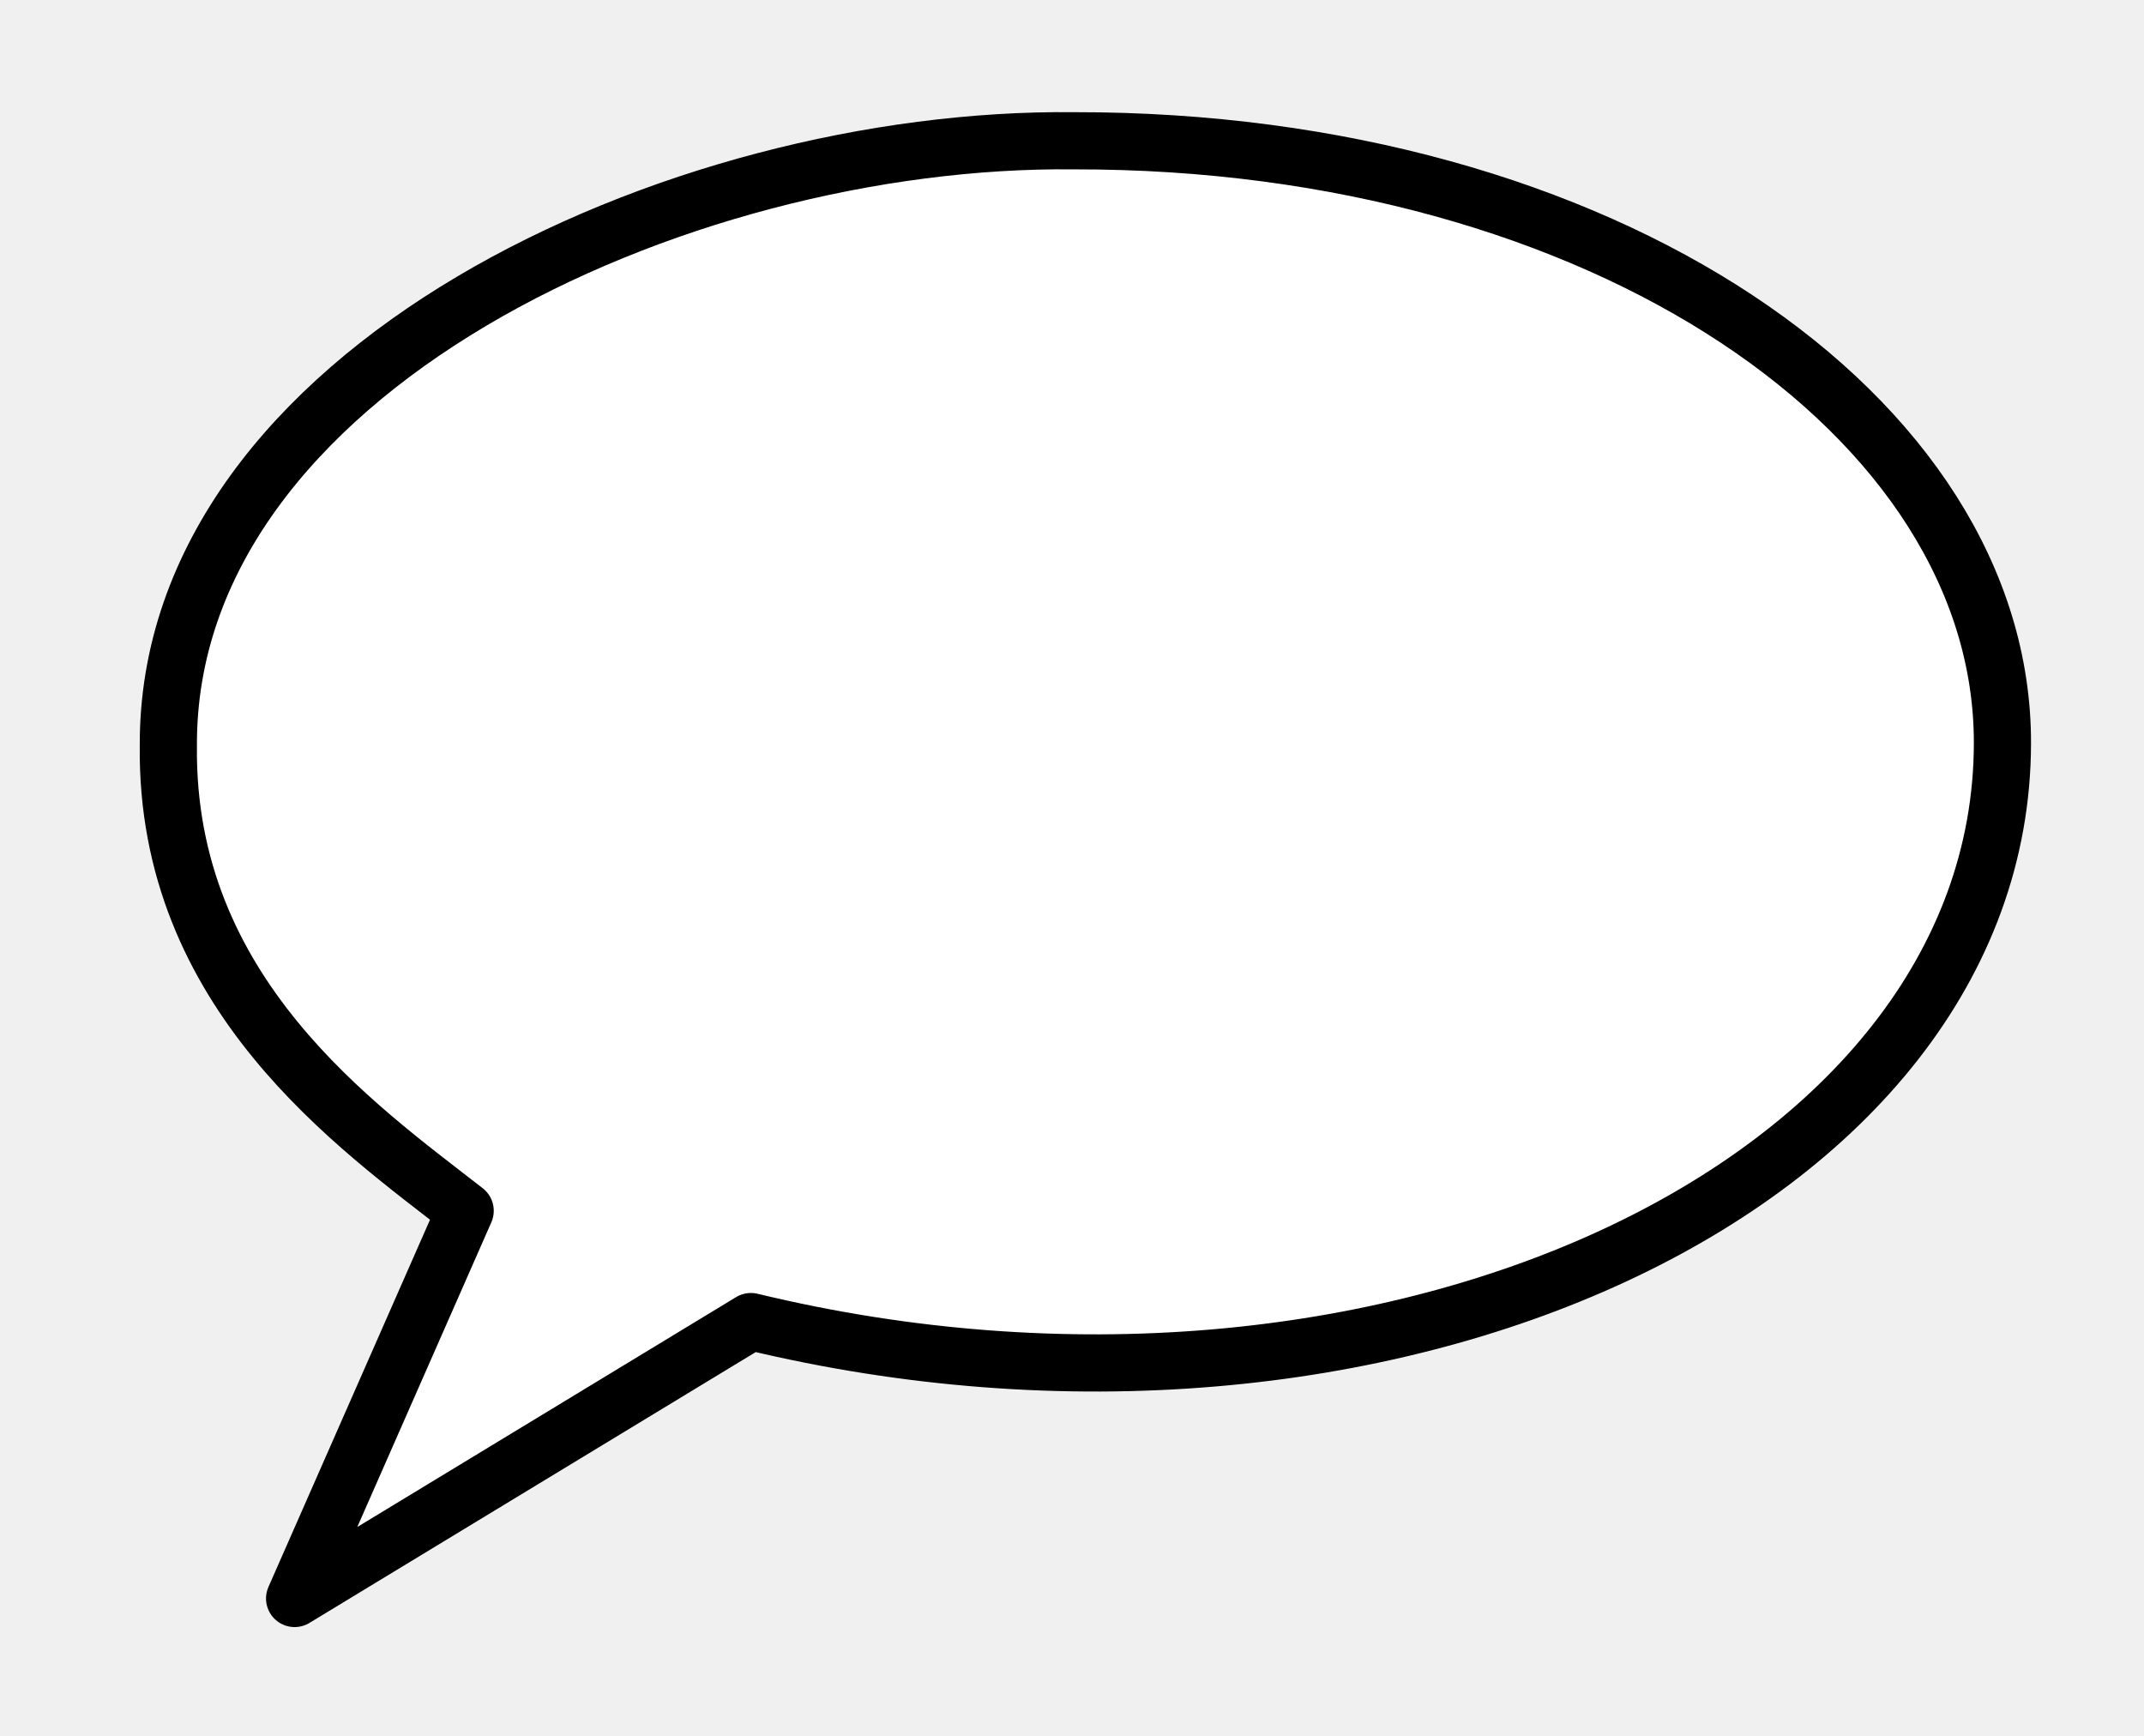
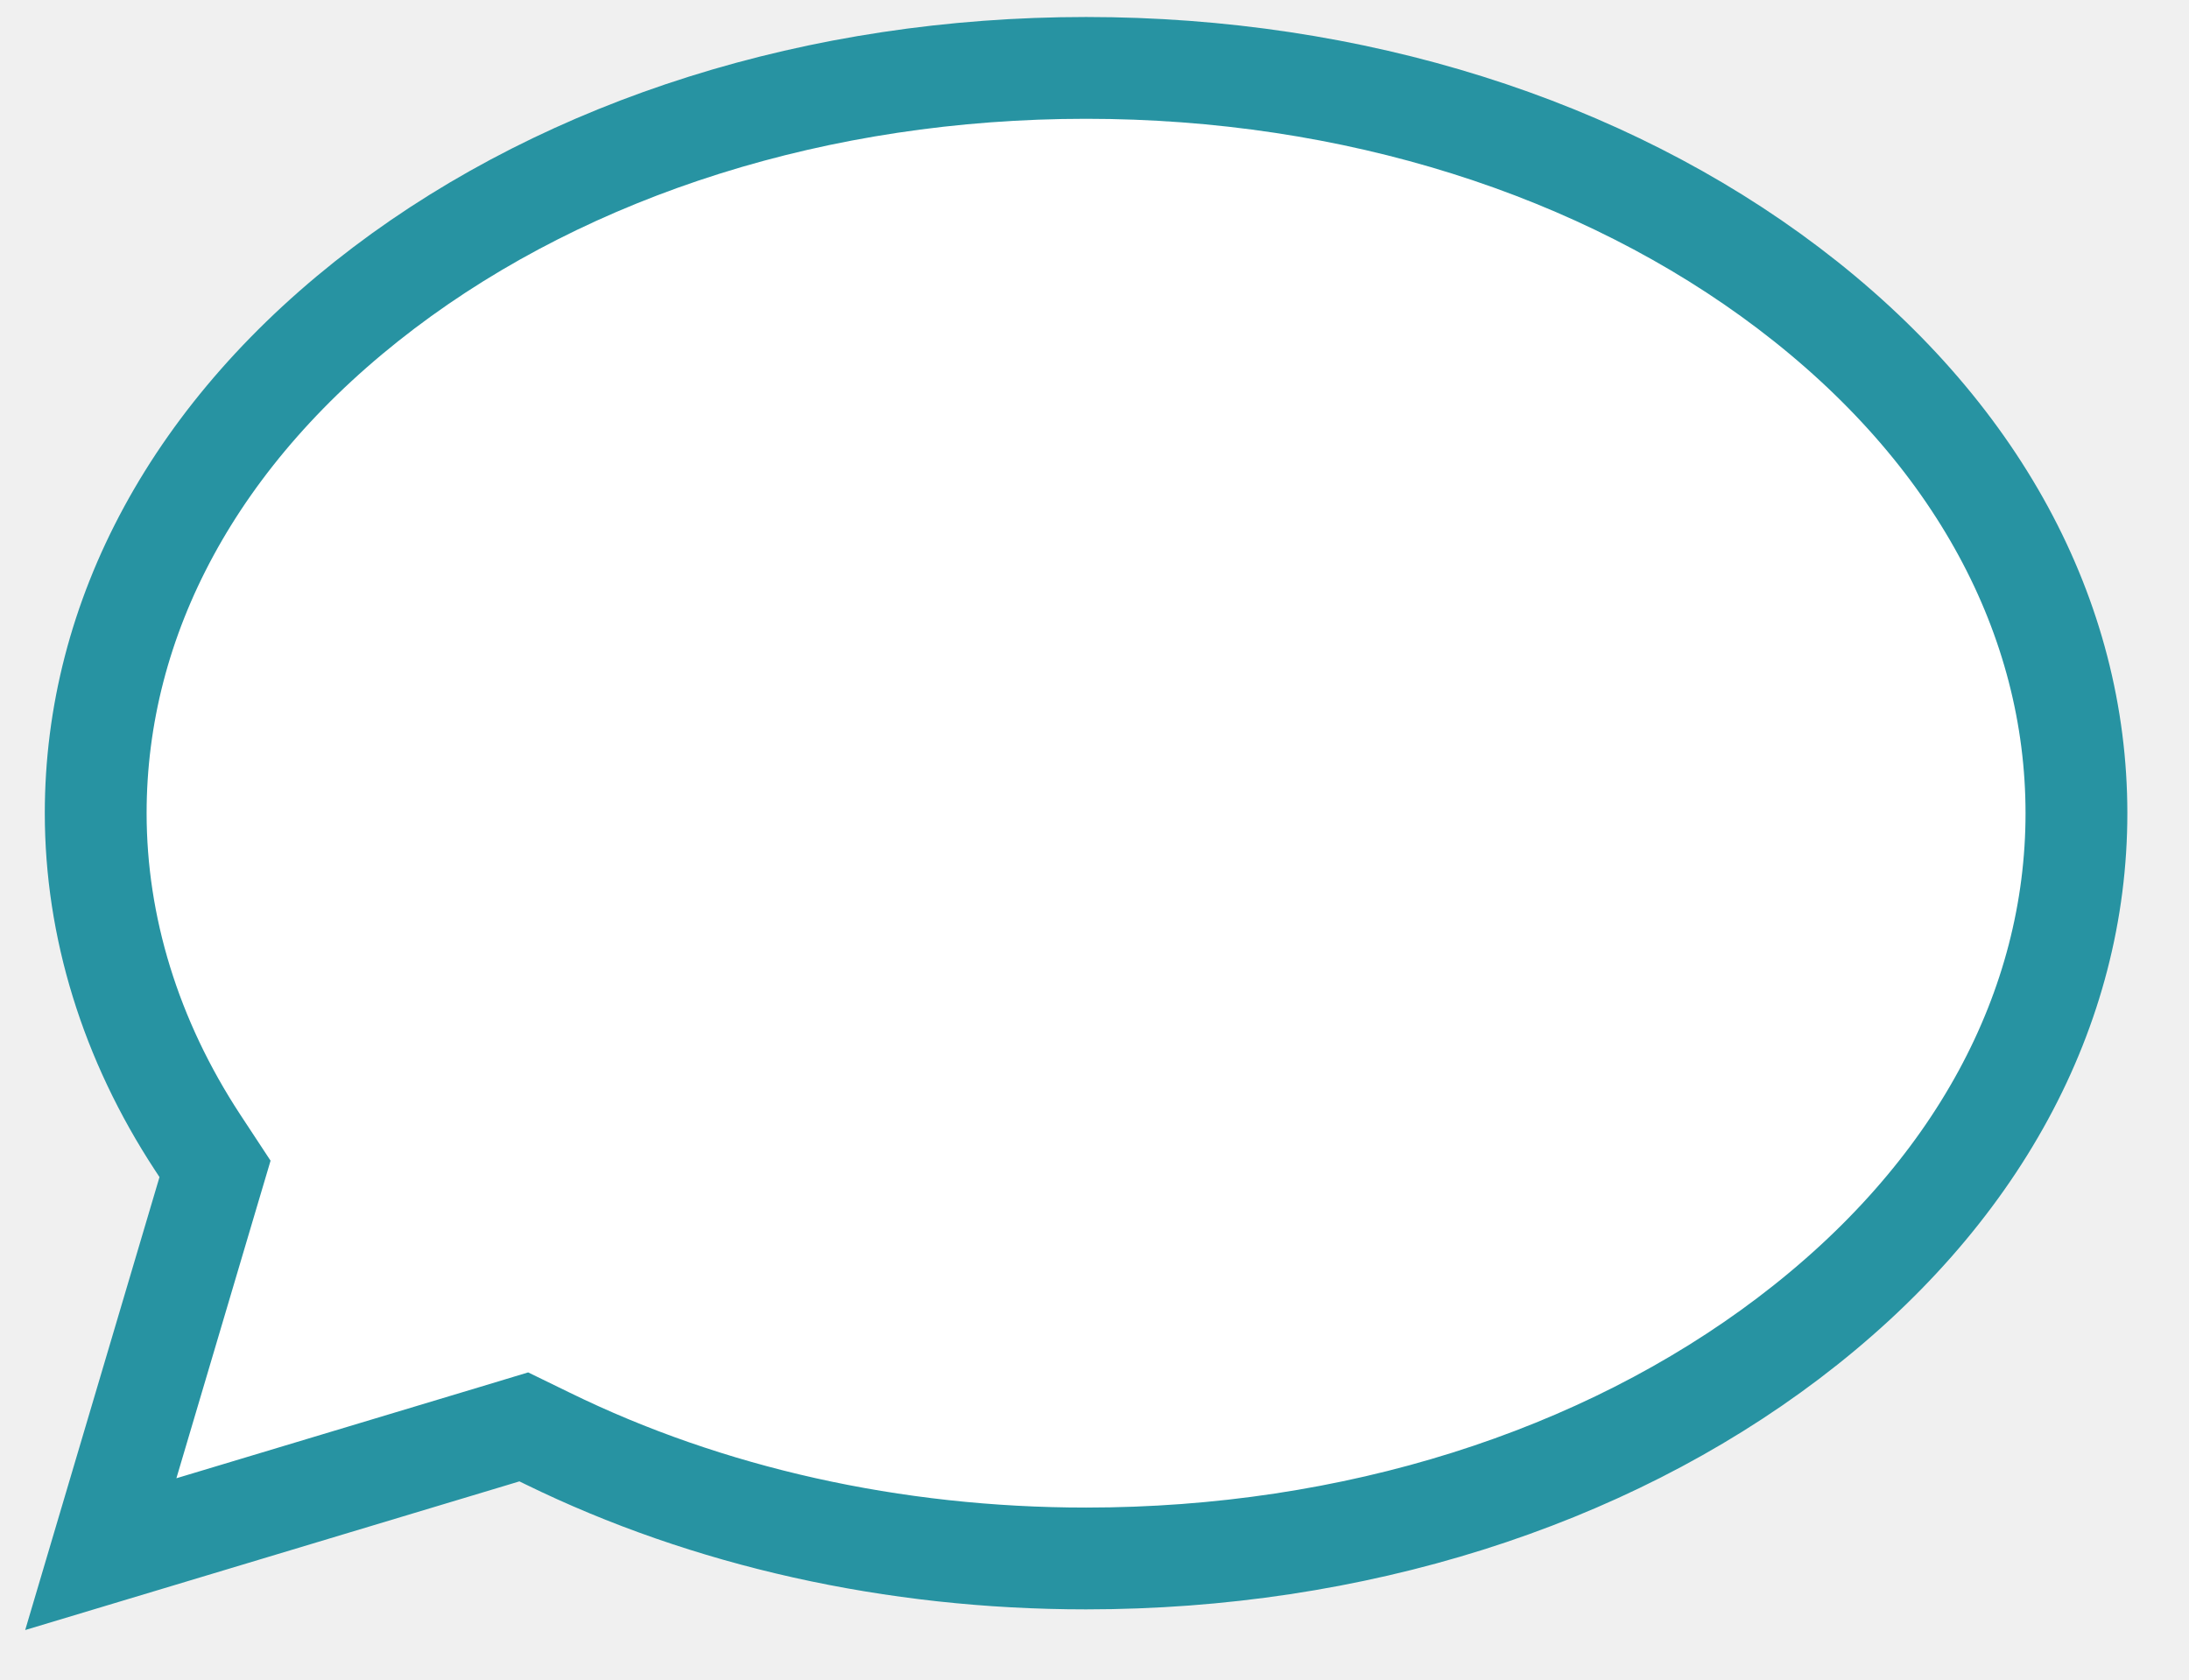
- <svg xmlns="http://www.w3.org/2000/svg" height="425px" width="525px" version="1.1">
-   <path style="stroke:black; stroke-linejoin:round; stroke-width:14px; stroke:#000000; fill:white" d="M 72.14,391.371 L 113.905,296.45 C 87.508,275.838 40.5,243.294 41.223,182.544 C 40.834,90.935 165.682,33.4 263.067,34.468 C 392.521,34.287 490.516,101.907 490.335,182.002 C 490.154,290.483 338.642,360.996 183.876,323.57 z " />
+ <svg xmlns="http://www.w3.org/2000/svg" width="43" height="33" viewBox="0 0 43 33" fill="none">
+   <path d="M21.334 30.619C17.542 30.619 13.897 29.799 10.759 28.263L10.289 28.034L9.789 28.185L1.98 30.534L4.048 23.558L4.224 22.965L3.884 22.448C2.561 20.432 1.88 18.203 1.88 15.976C1.88 12.146 3.822 8.473 7.54 5.656C11.192 2.891 16.085 1.334 21.334 1.334C26.583 1.334 31.476 2.891 35.127 5.656C38.846 8.473 40.788 12.146 40.789 15.976C40.789 19.805 38.846 23.48 35.127 26.296C31.476 29.061 26.583 30.619 21.334 30.619Z" fill="white" stroke="#2793A2" stroke-width="2" />
</svg>
